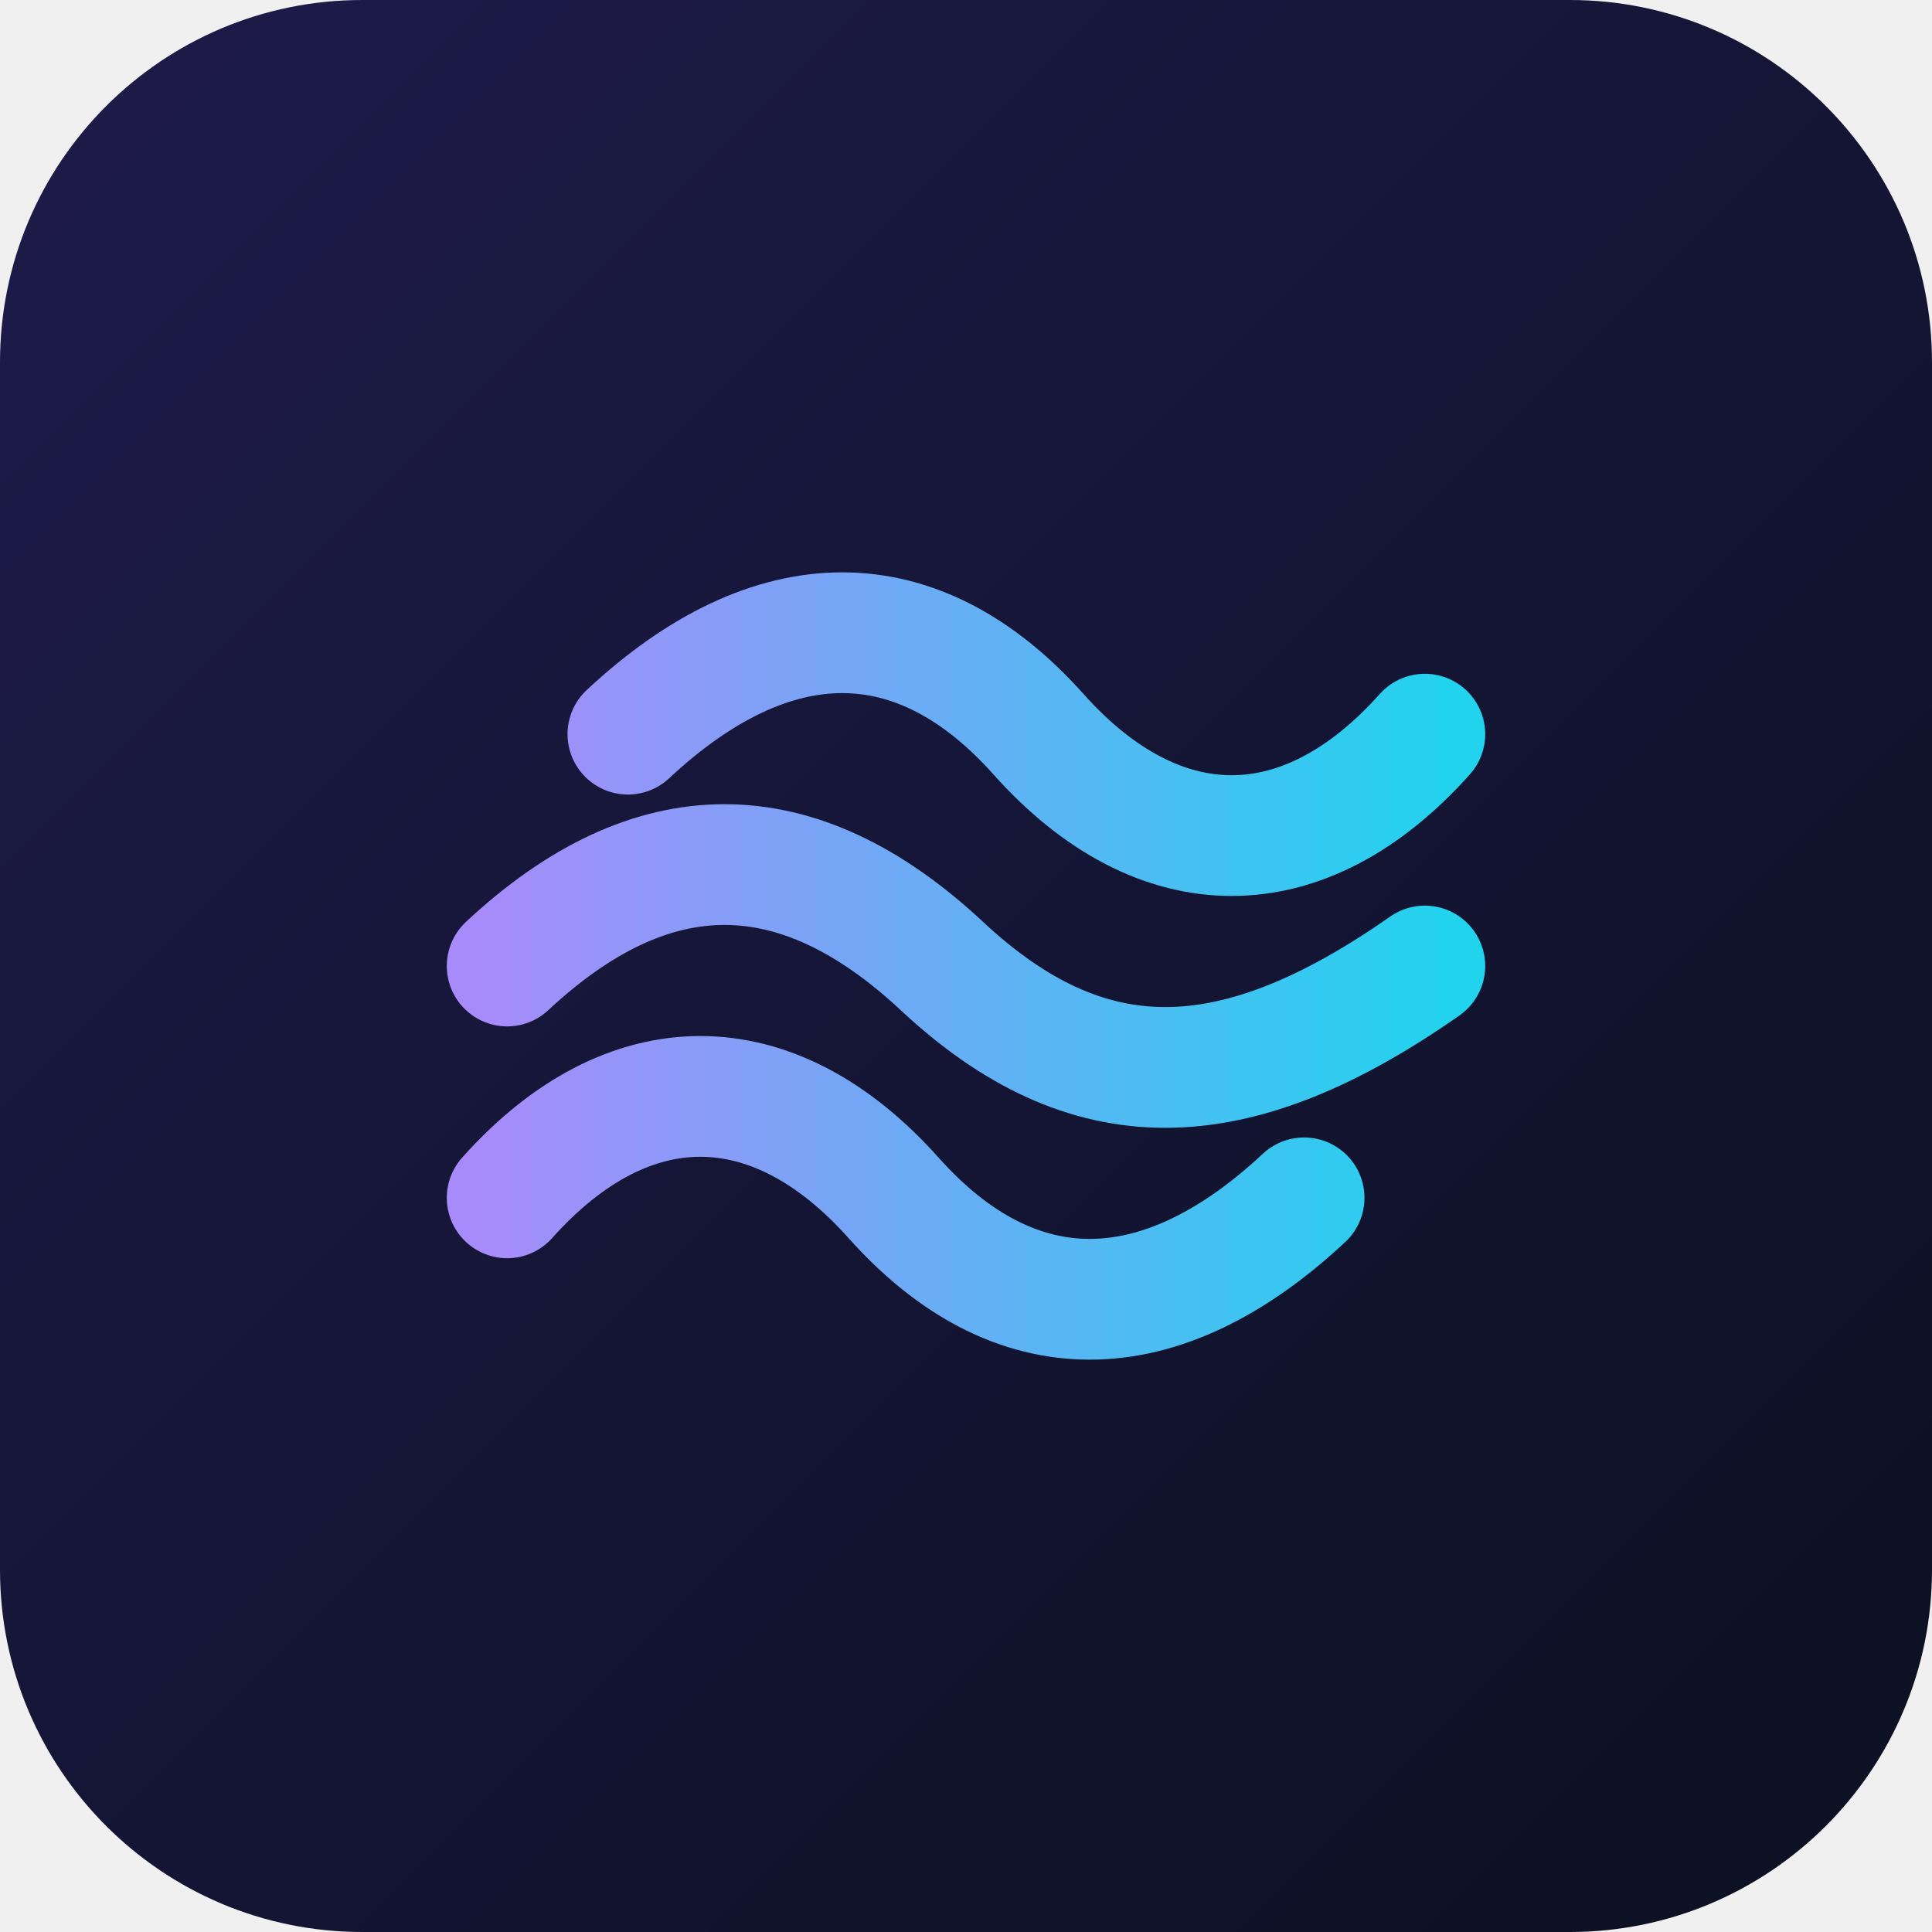
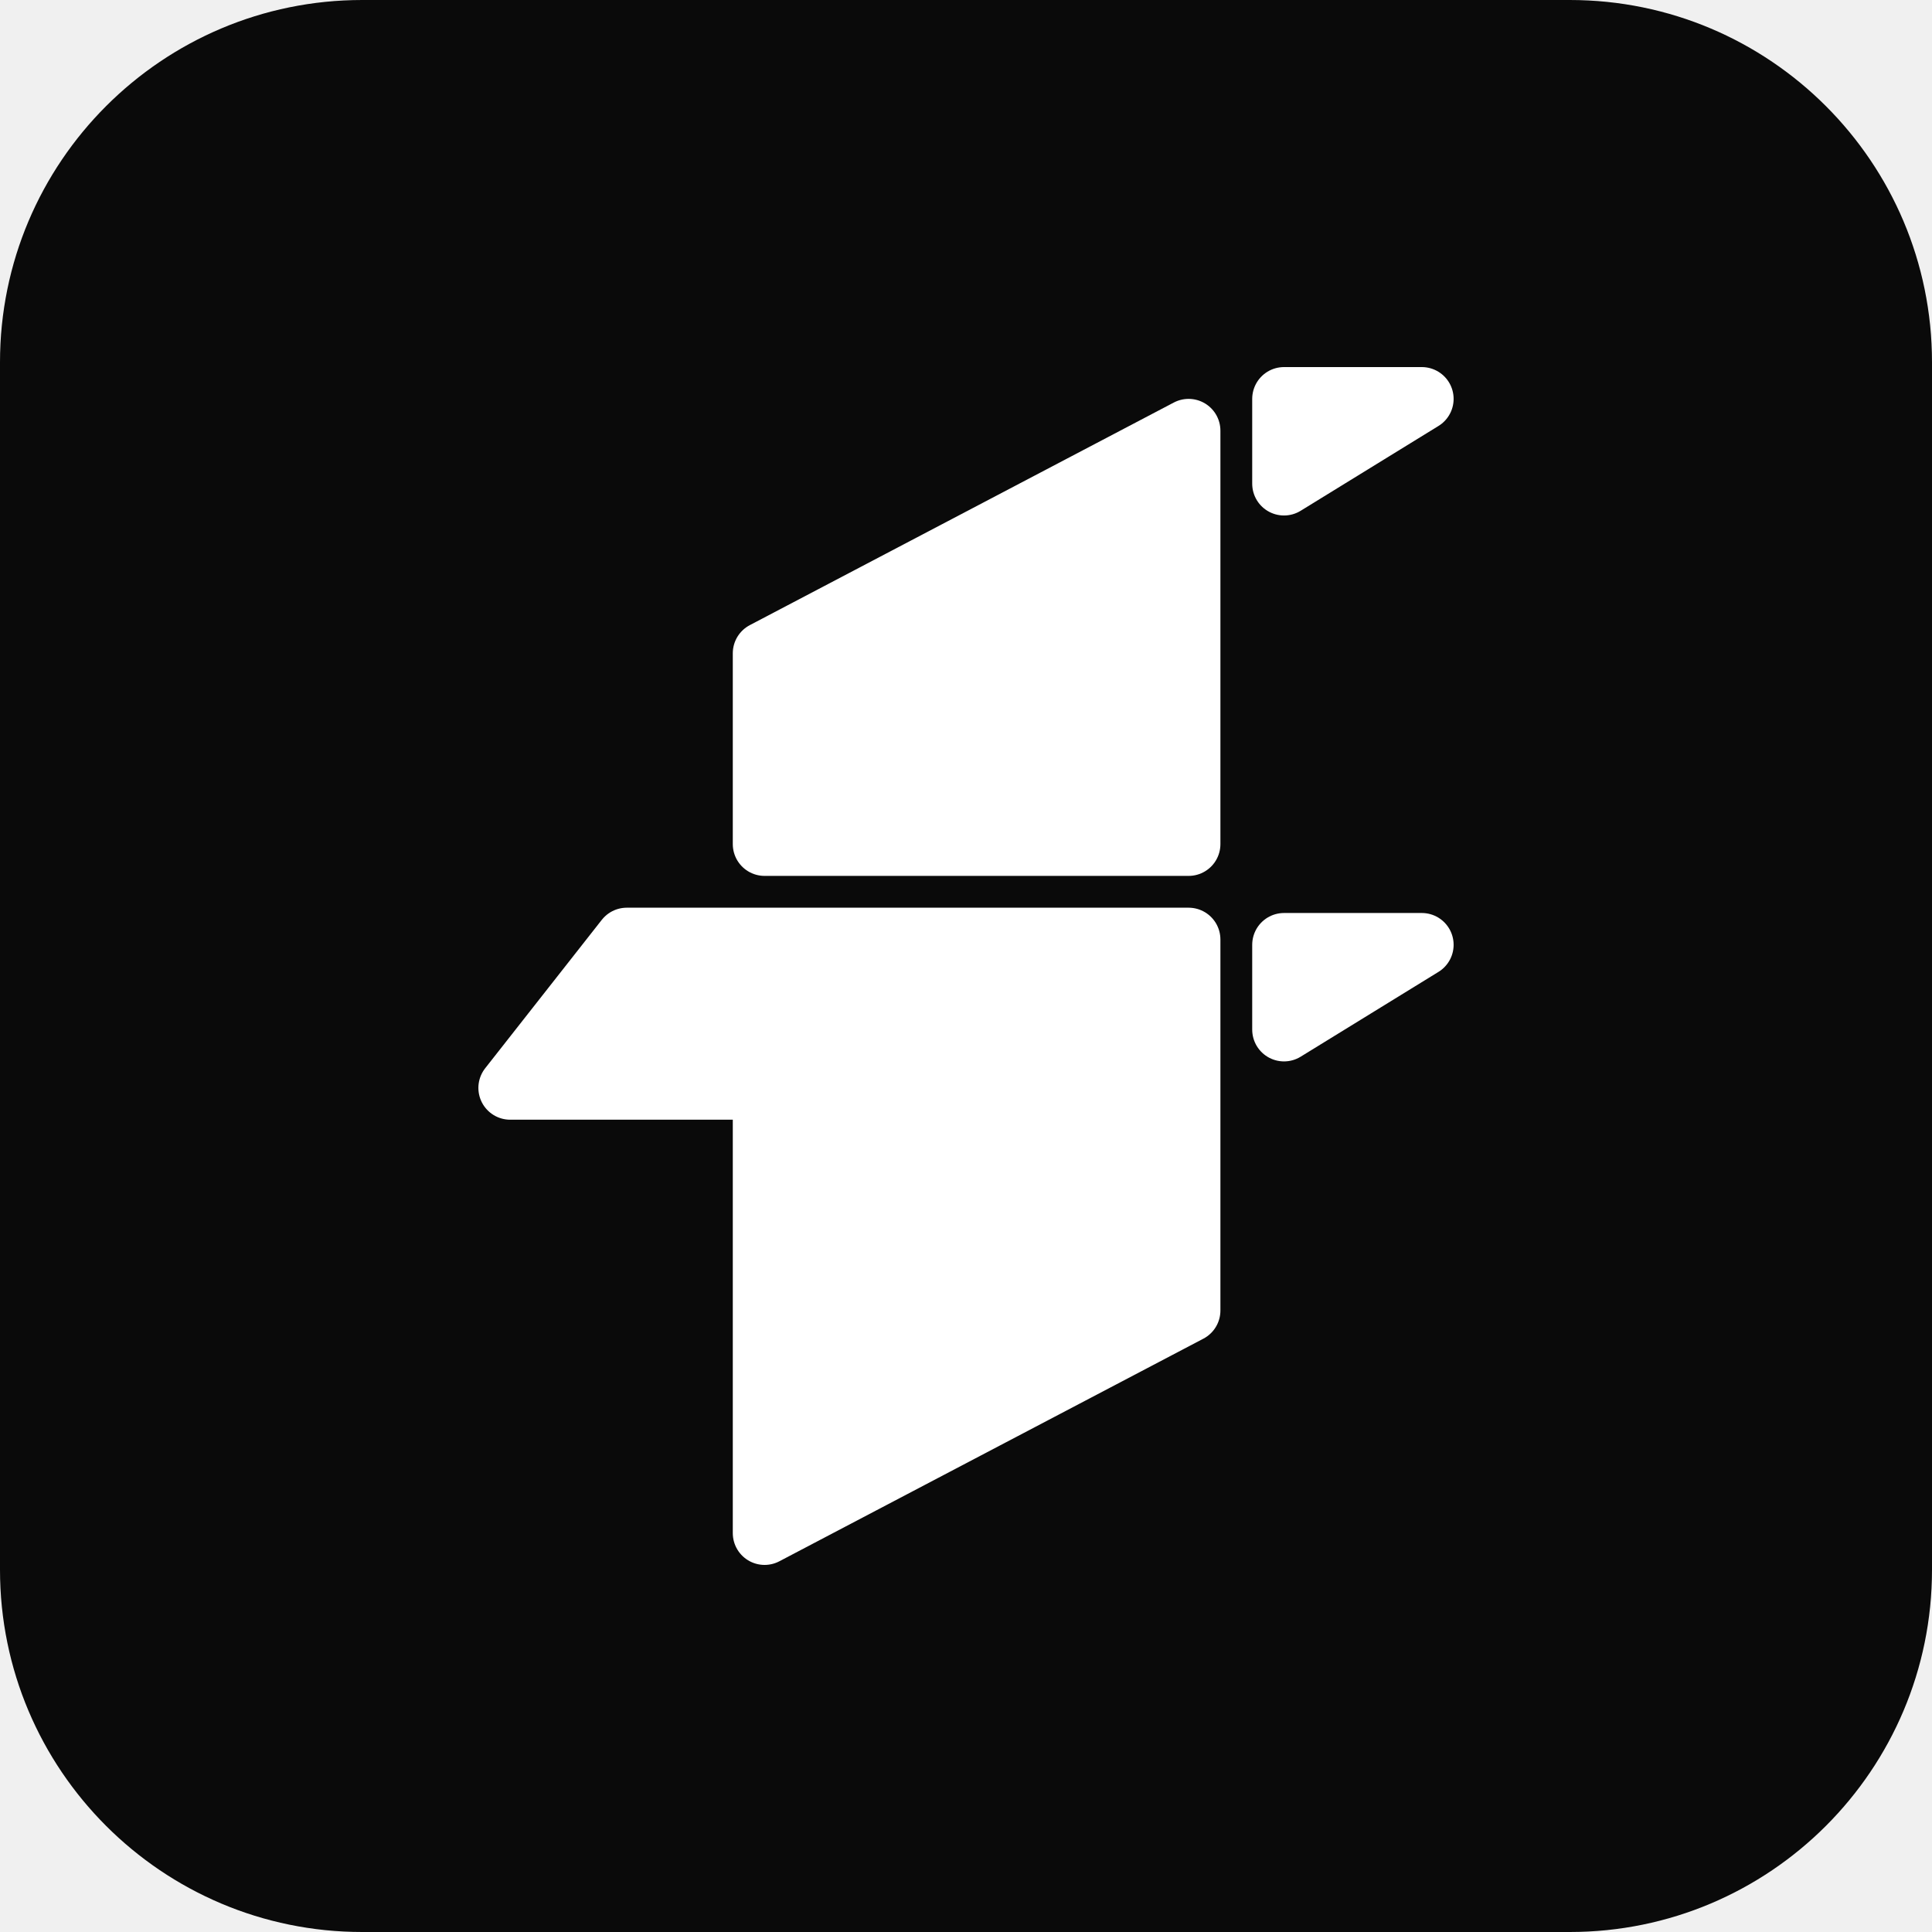
<svg xmlns="http://www.w3.org/2000/svg" width="64" height="64" viewBox="0 0 64 64" fill="none">
-   <defs>
-     <linearGradient id="fx-tile" x1="0" y1="0" x2="1" y2="1">
-       <stop offset="0" stop-color="#1e1b4b" />
-       <stop offset="1" stop-color="#0b1020" />
-     </linearGradient>
-     <linearGradient id="fx-wave" gradientUnits="userSpaceOnUse" x1="2" y1="0" x2="22" y2="0">
-       <stop offset="0" stop-color="#a78bfa" />
-       <stop offset="1" stop-color="#22d3ee" />
-     </linearGradient>
-   </defs>
-   <rect x="0" y="0" width="64" height="64" rx="12" fill="url(#fx-tile)" />
+   <rect x="0" y="0" width="64" height="64" rx="12" fill="#0A0A0A" />
  <g>
-     <g transform="translate(12.8 17.6) scale(1.6)" fill="none" stroke="url(#fx-wave)" stroke-width="2.5" stroke-linecap="round">
-       <path d="M5 4.2C8 1.4 11 1.4 13.5 4.2S19 7 21.5 4.2" />
-       <path d="M2.5 9C5.5 6.2 8.5 6.2 11.5 9S17.5 11.8 21.5 9" />
-       <path d="M2.5 13.8C5 11 8 11 10.5 13.8S16 16.6 19 13.8" />
+     <g transform="translate(1.801062 3.732389) scale(0.1755752)">
+       <g fill="#FFFFFF" stroke="#FFFFFF" stroke-width="12" stroke-linejoin="round">
+         <polygon points="134,102 214,60 214,138 134,138" />
+         <polygon points="232,54 258,54 232,70" />
+         <polygon points="108,156 214,156 214,226 134,268 134,184 86,184" />
+         <polygon points="232,157 258,157 232,173" />
+       </g>
    </g>
  </g>
</svg>
